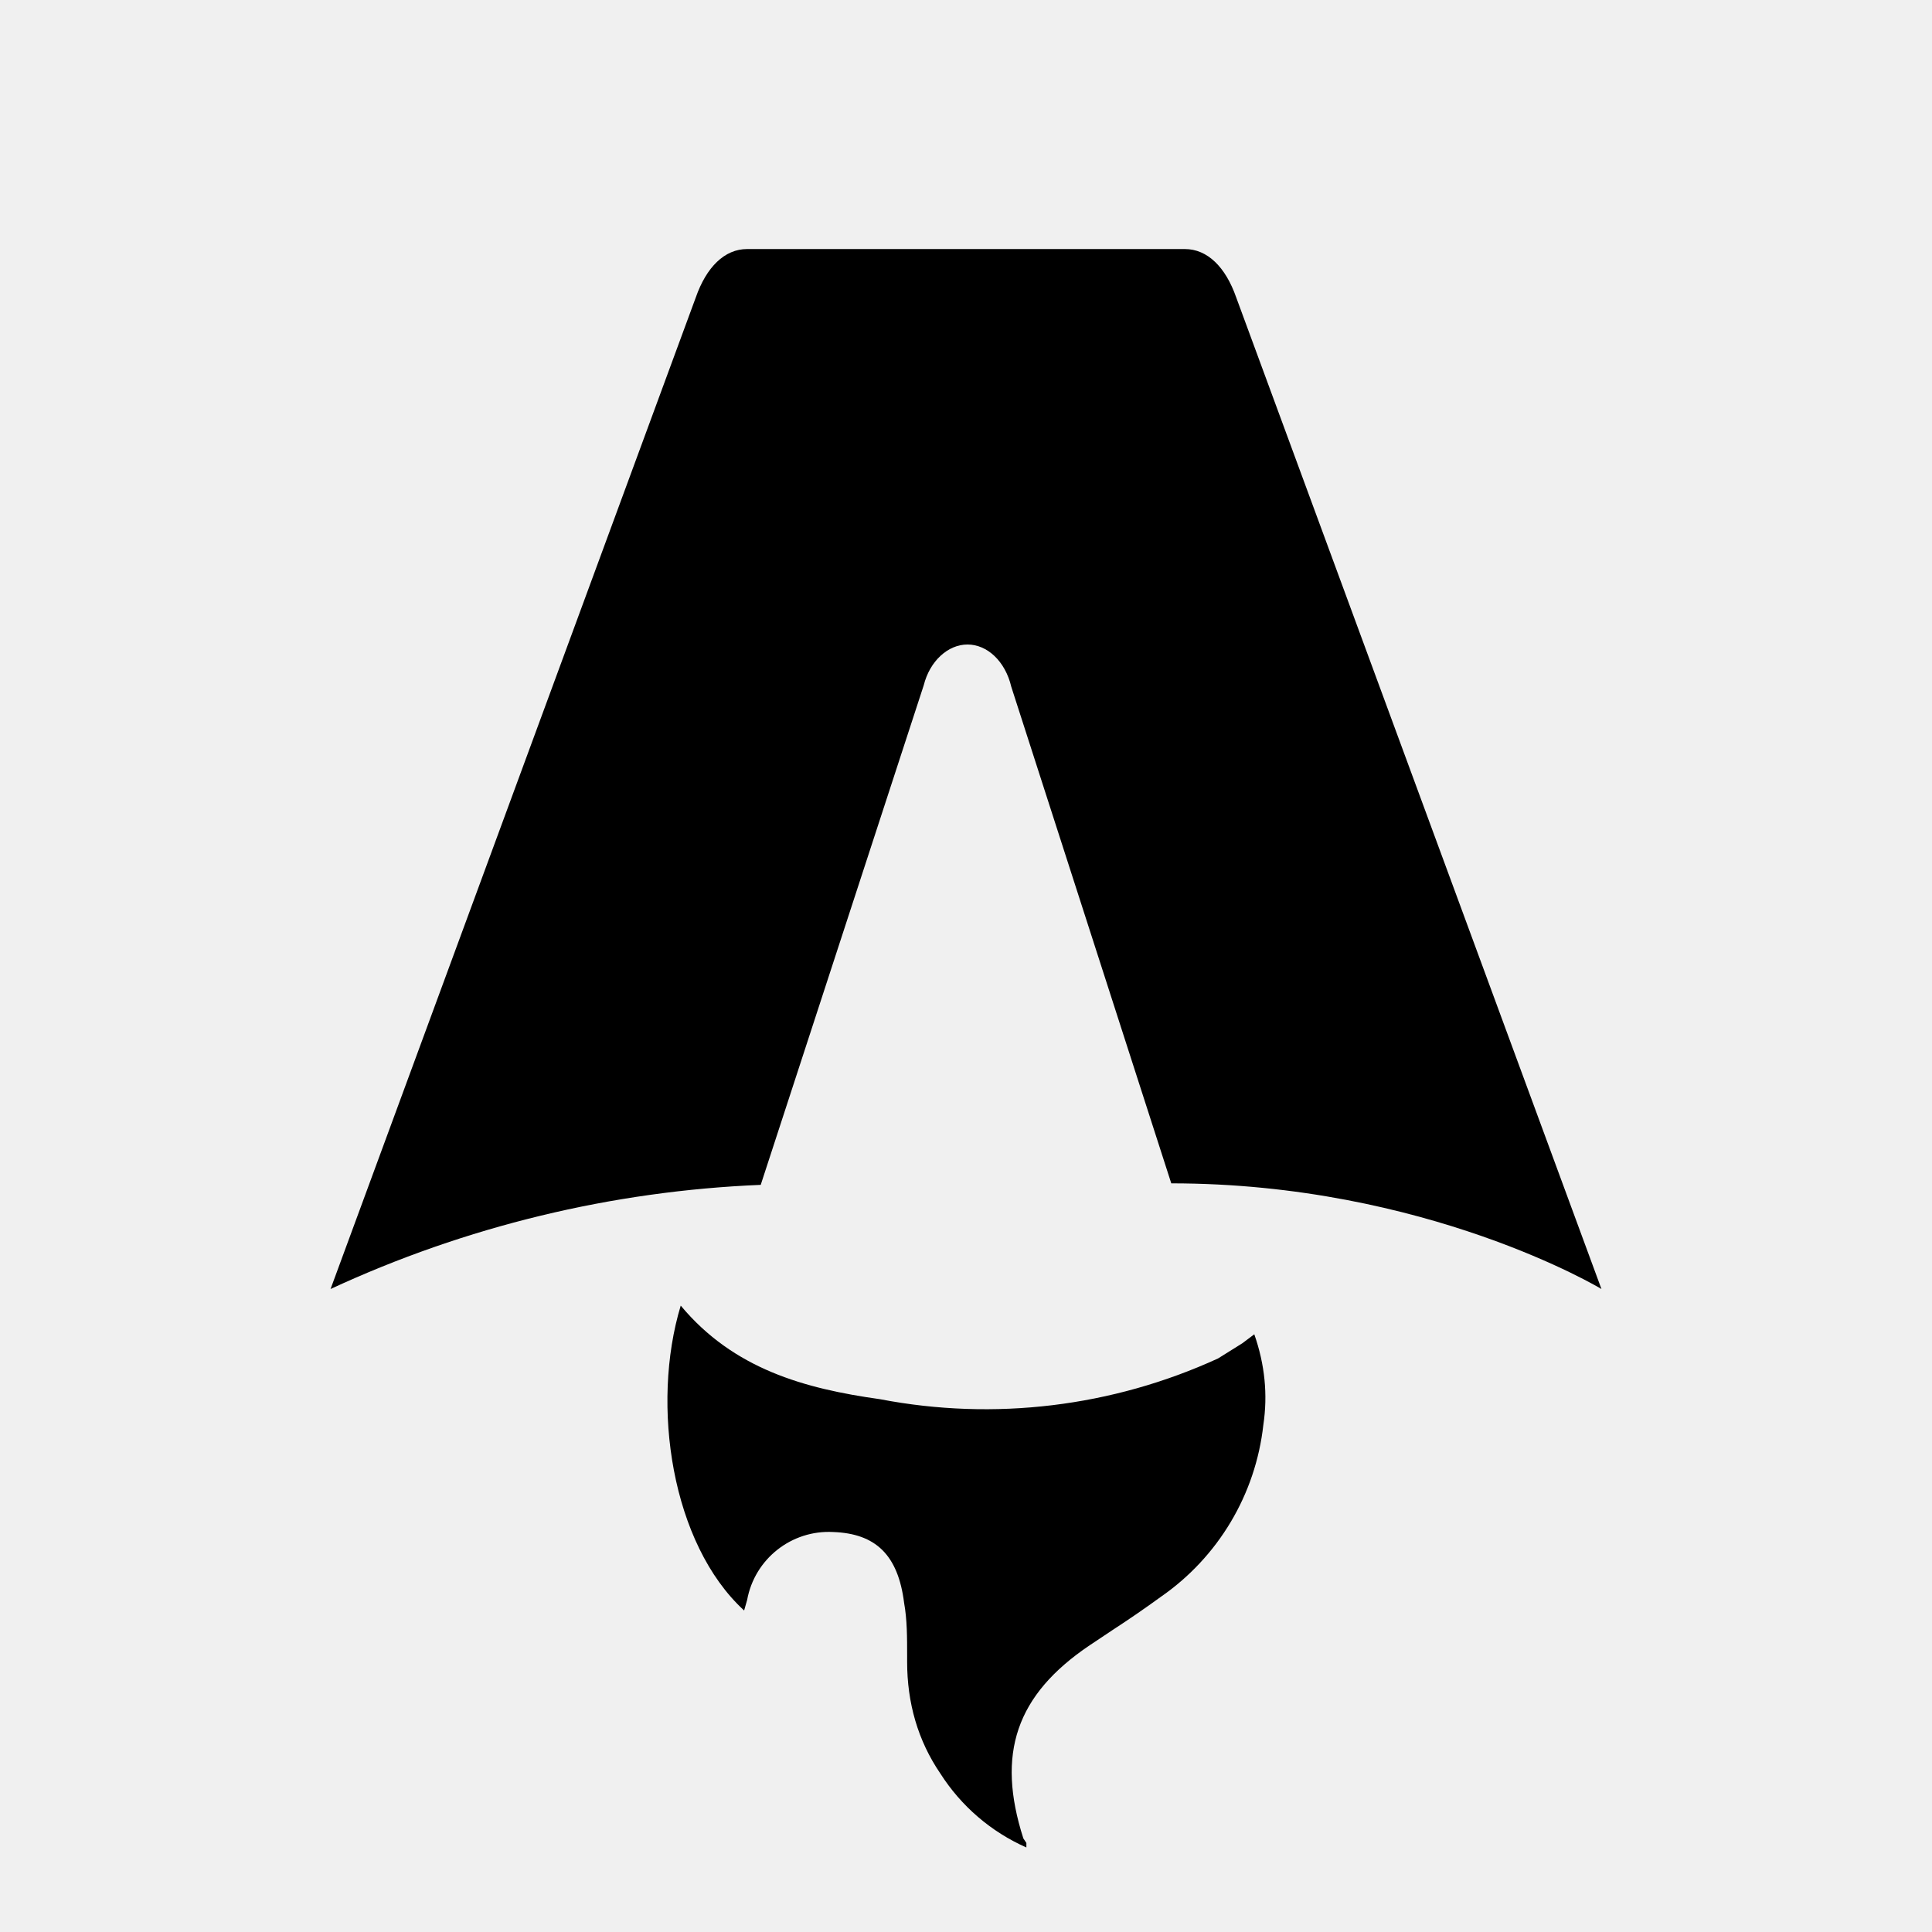
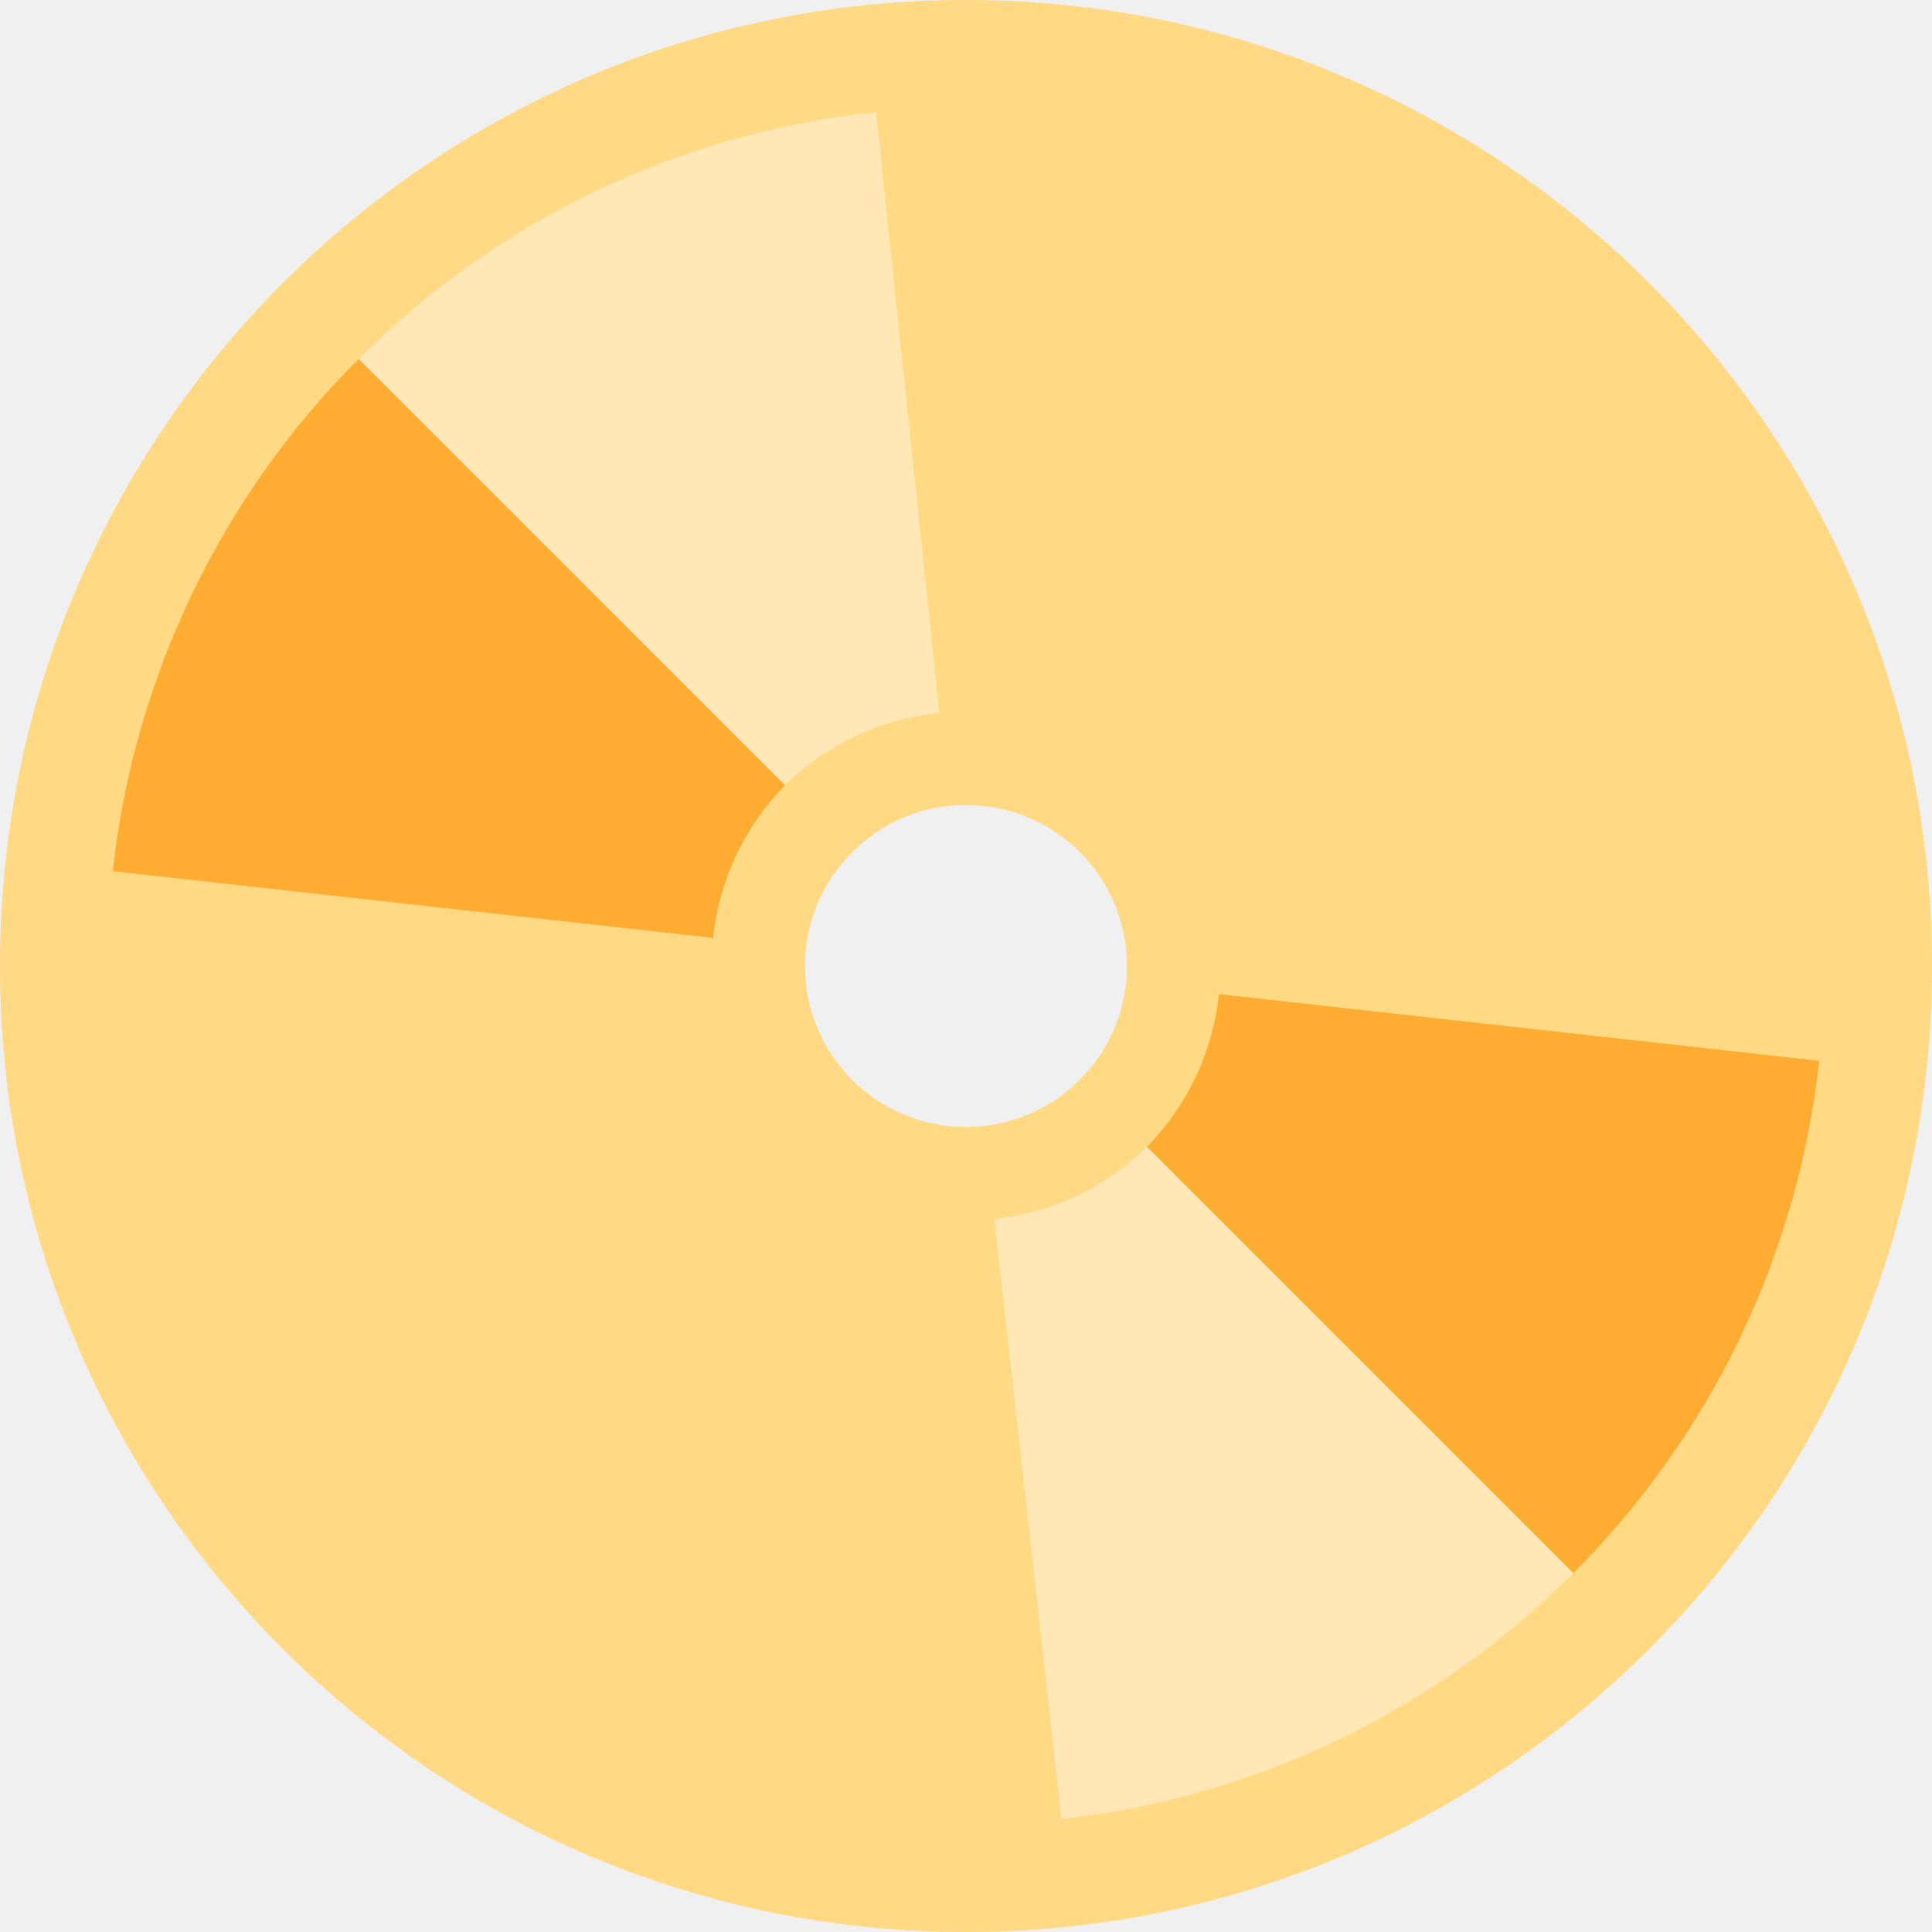
- <svg xmlns="http://www.w3.org/2000/svg" fill="none" viewBox="0 0 128 128">
-   <path d="M50.4 78.5a75.1 75.1 0 0 0-28.5 6.9l24.2-65.7c.7-2 1.9-3.2 3.4-3.2h29c1.5 0 2.7 1.2 3.4 3.2l24.2 65.7s-11.6-7-28.5-7L67 45.5c-.4-1.7-1.6-2.8-2.9-2.8-1.3 0-2.5 1.1-2.9 2.7L50.4 78.5Zm-1.1 28.2Zm-4.2-20.2c-2 6.6-.6 15.8 4.2 20.2a17.5 17.5 0 0 1 .2-.7 5.5 5.5 0 0 1 5.7-4.5c2.8.1 4.3 1.5 4.7 4.7.2 1.1.2 2.3.2 3.5v.4c0 2.7.7 5.2 2.2 7.4a13 13 0 0 0 5.7 4.9v-.3l-.2-.3c-1.8-5.6-.5-9.5 4.4-12.8l1.5-1a73 73 0 0 0 3.2-2.2 16 16 0 0 0 6.8-11.4c.3-2 .1-4-.6-6l-.8.6-1.6 1a37 37 0 0 1-22.4 2.7c-5-.7-9.7-2-13.2-6.2Z" />
-   <style>
-         path { fill: #000; }
-         @media (prefers-color-scheme: dark) {
-             path { fill: #FFF; }
-         }
-     </style>
+ <svg xmlns="http://www.w3.org/2000/svg" viewBox="0 0 36 36">
+   <path fill="#FFD983" d="M36 18c0 9.941-8.059 18-18 18S0 27.941 0 18 8.059 0 18 0s18 8.059 18 18zm-18-3a3 3 0 1 0 0 6 3 3 0 0 0 0-6z" />
+   <path fill="#FFAC33" d="M13.288 17.476a4.74 4.74 0 0 1 1.343-2.846L6.686 6.686a15.948 15.948 0 0 0-4.584 9.547l11.186 1.243zm9.425 1.048a4.74 4.74 0 0 1-1.343 2.846l7.944 7.944a15.948 15.948 0 0 0 4.584-9.547l-11.185-1.243z" />
+   <path fill="#FFE8B6" d="m18.527 22.712 1.251 11.183a15.952 15.952 0 0 0 9.536-4.582l-7.944-7.944a4.749 4.749 0 0 1-2.843 1.343zm-1.023-9.427L16.325 2.089a15.95 15.95 0 0 0-9.639 4.598l7.944 7.944a4.746 4.746 0 0 1 2.874-1.346z" />
</svg>
